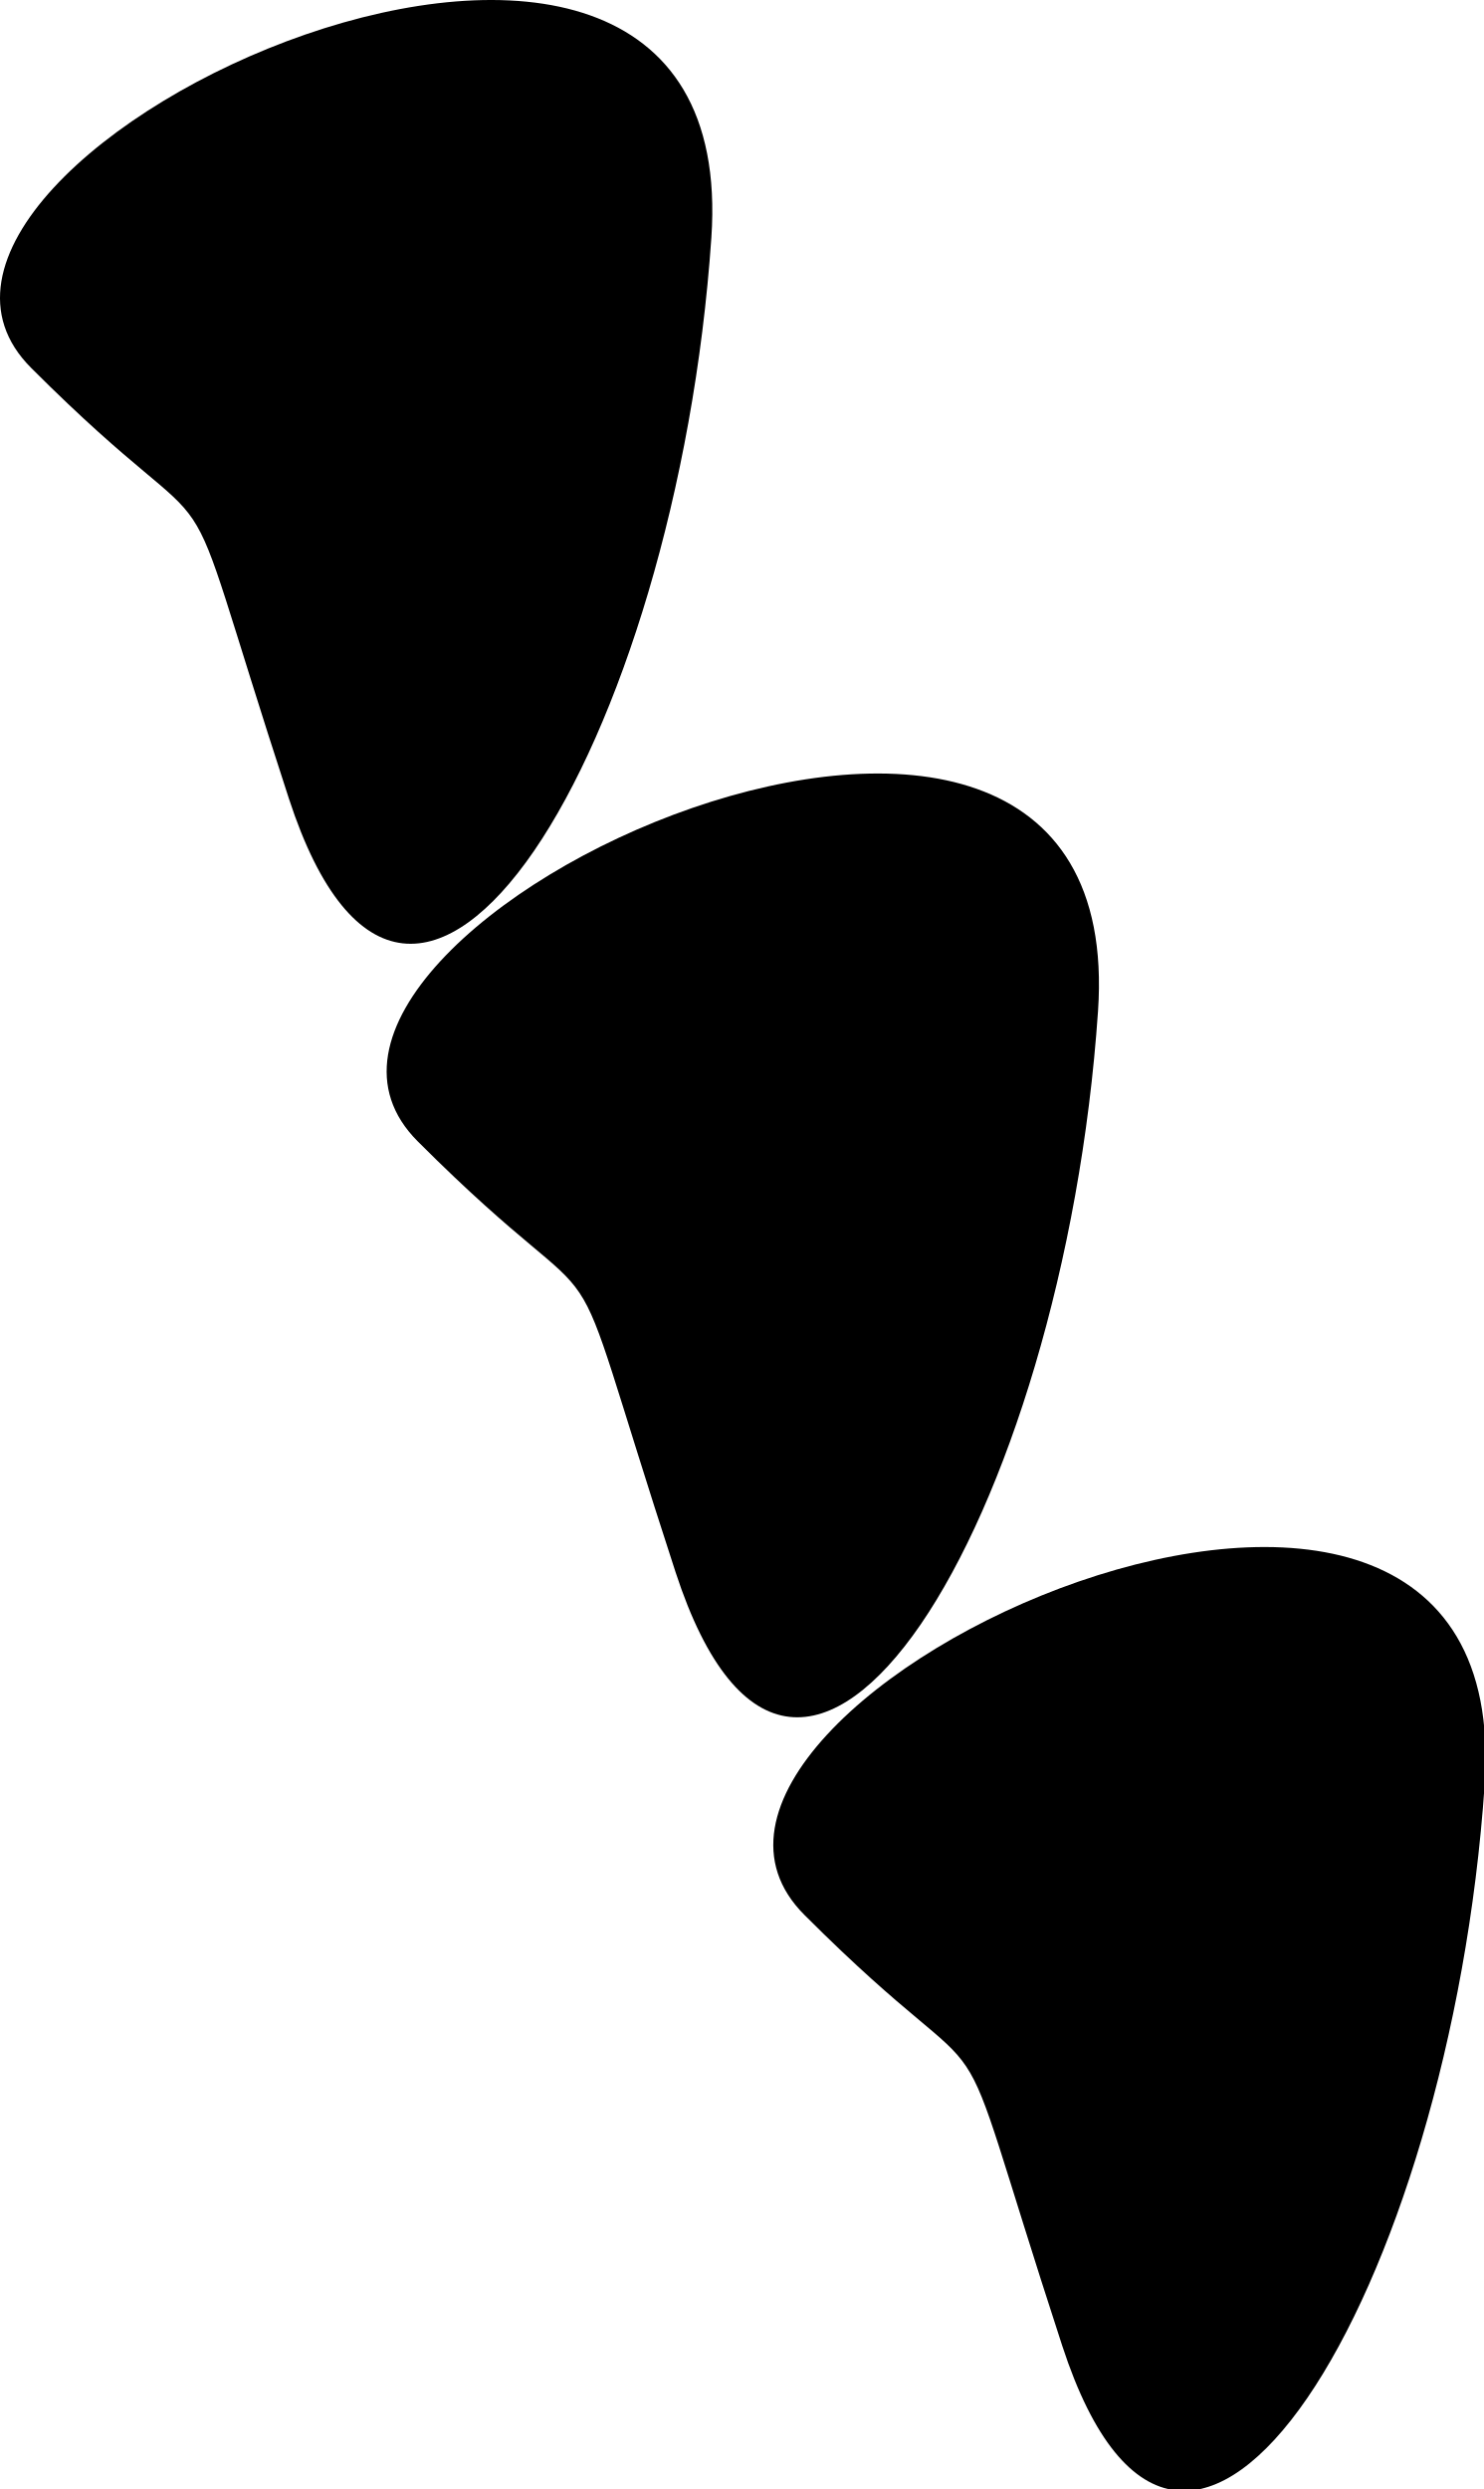
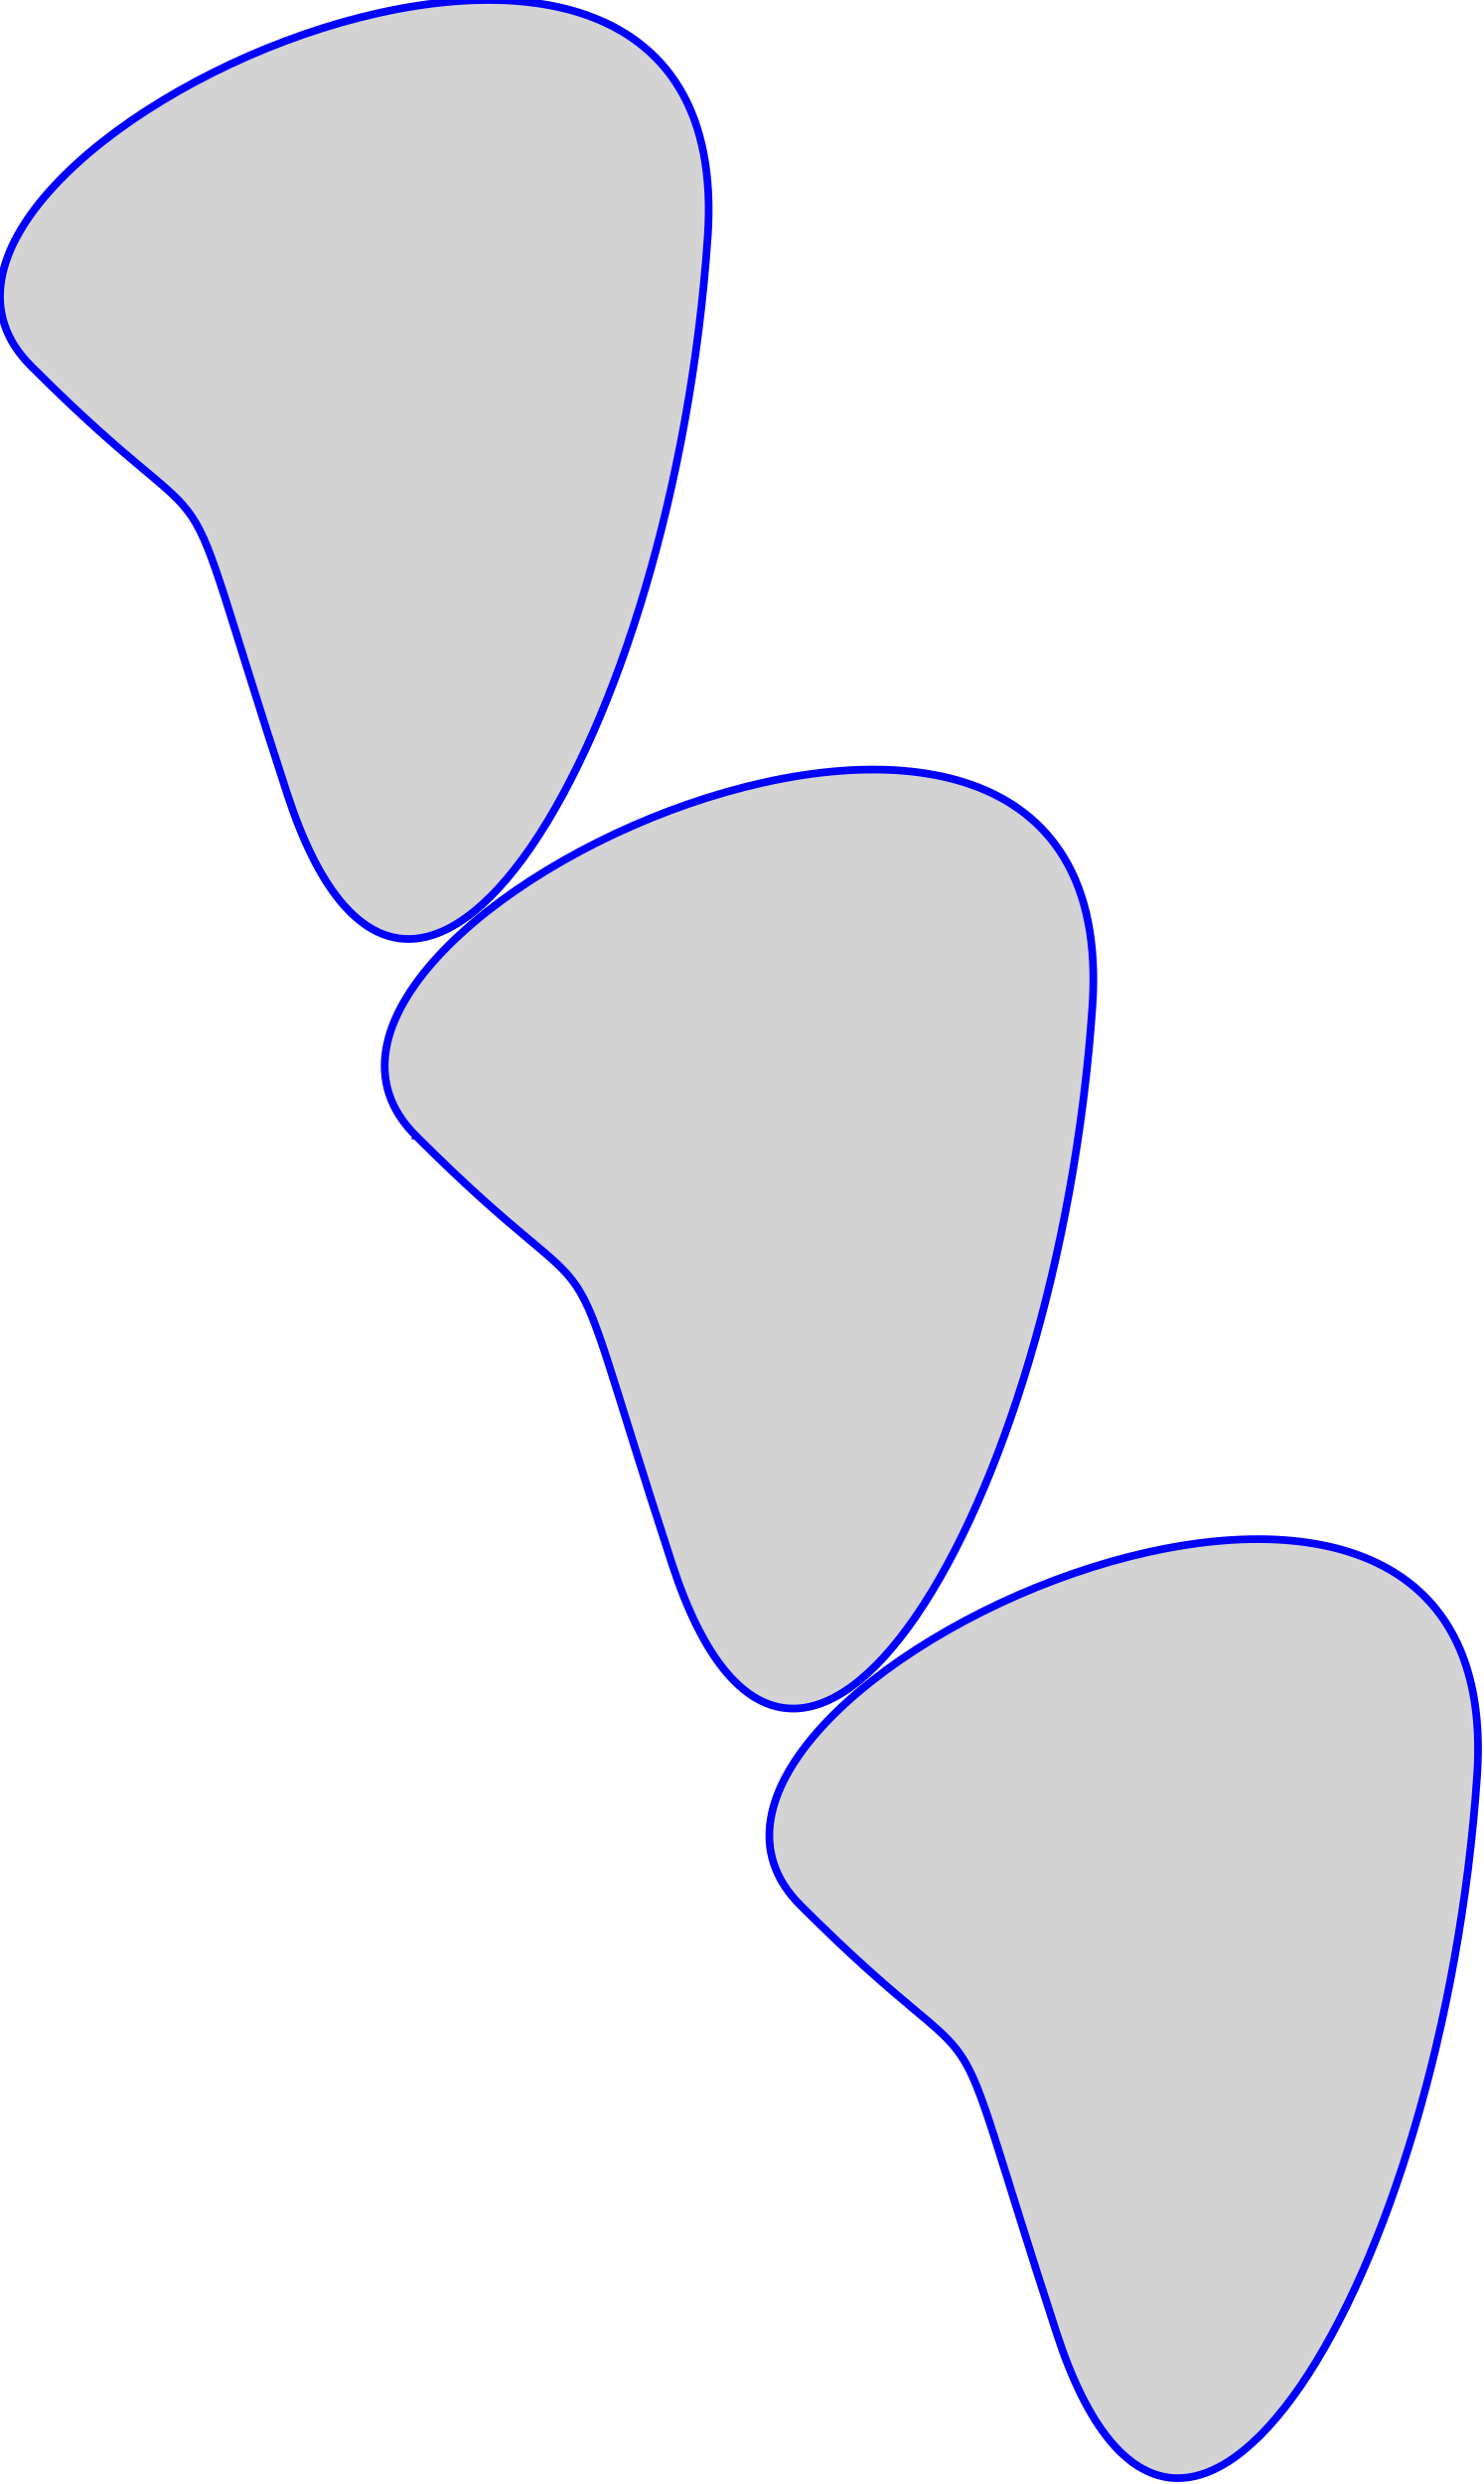
<svg xmlns="http://www.w3.org/2000/svg">
-   <path d="m4.021,47.556C-23.152,20.384,96.461-34.574,91.993,30.718s-38.488,121.993-54.639,72.509c-16.151-49.485-5.842-28.179-33.333-55.67h0Z" style="stroke-width: 0px;" />
-   <path d="m54.021,147.556c-27.173-27.173,92.44-82.131,87.973-16.838s-38.488,121.993-54.639,72.509c-16.151-49.485-5.842-28.179-33.333-55.67h-.001Z" style="stroke-width: 0px;" />
-   <path d="m104.021,247.556c-27.173-27.173,92.44-82.131,87.973-16.838-4.467,65.293-38.488,121.993-54.639,72.509-16.151-49.485-5.842-28.179-33.333-55.67h0Z" style="stroke-width: 0px;" />
+   <path d="m4.021,47.556C-23.152,20.384,96.461-34.574,91.993,30.718s-38.488,121.993-54.639,72.509c-16.151-49.485-5.842-28.179-33.333-55.67h0Z" stroke="blue" fill="lightgray" />
+   <path d="m54.021,147.556c-27.173-27.173,92.44-82.131,87.973-16.838s-38.488,121.993-54.639,72.509c-16.151-49.485-5.842-28.179-33.333-55.67h-.001Z" stroke="blue" fill="lightgray" />
+   <path d="m104.021,247.556c-27.173-27.173,92.44-82.131,87.973-16.838-4.467,65.293-38.488,121.993-54.639,72.509-16.151-49.485-5.842-28.179-33.333-55.67h0Z" stroke="blue" fill="lightgray" />
</svg>
